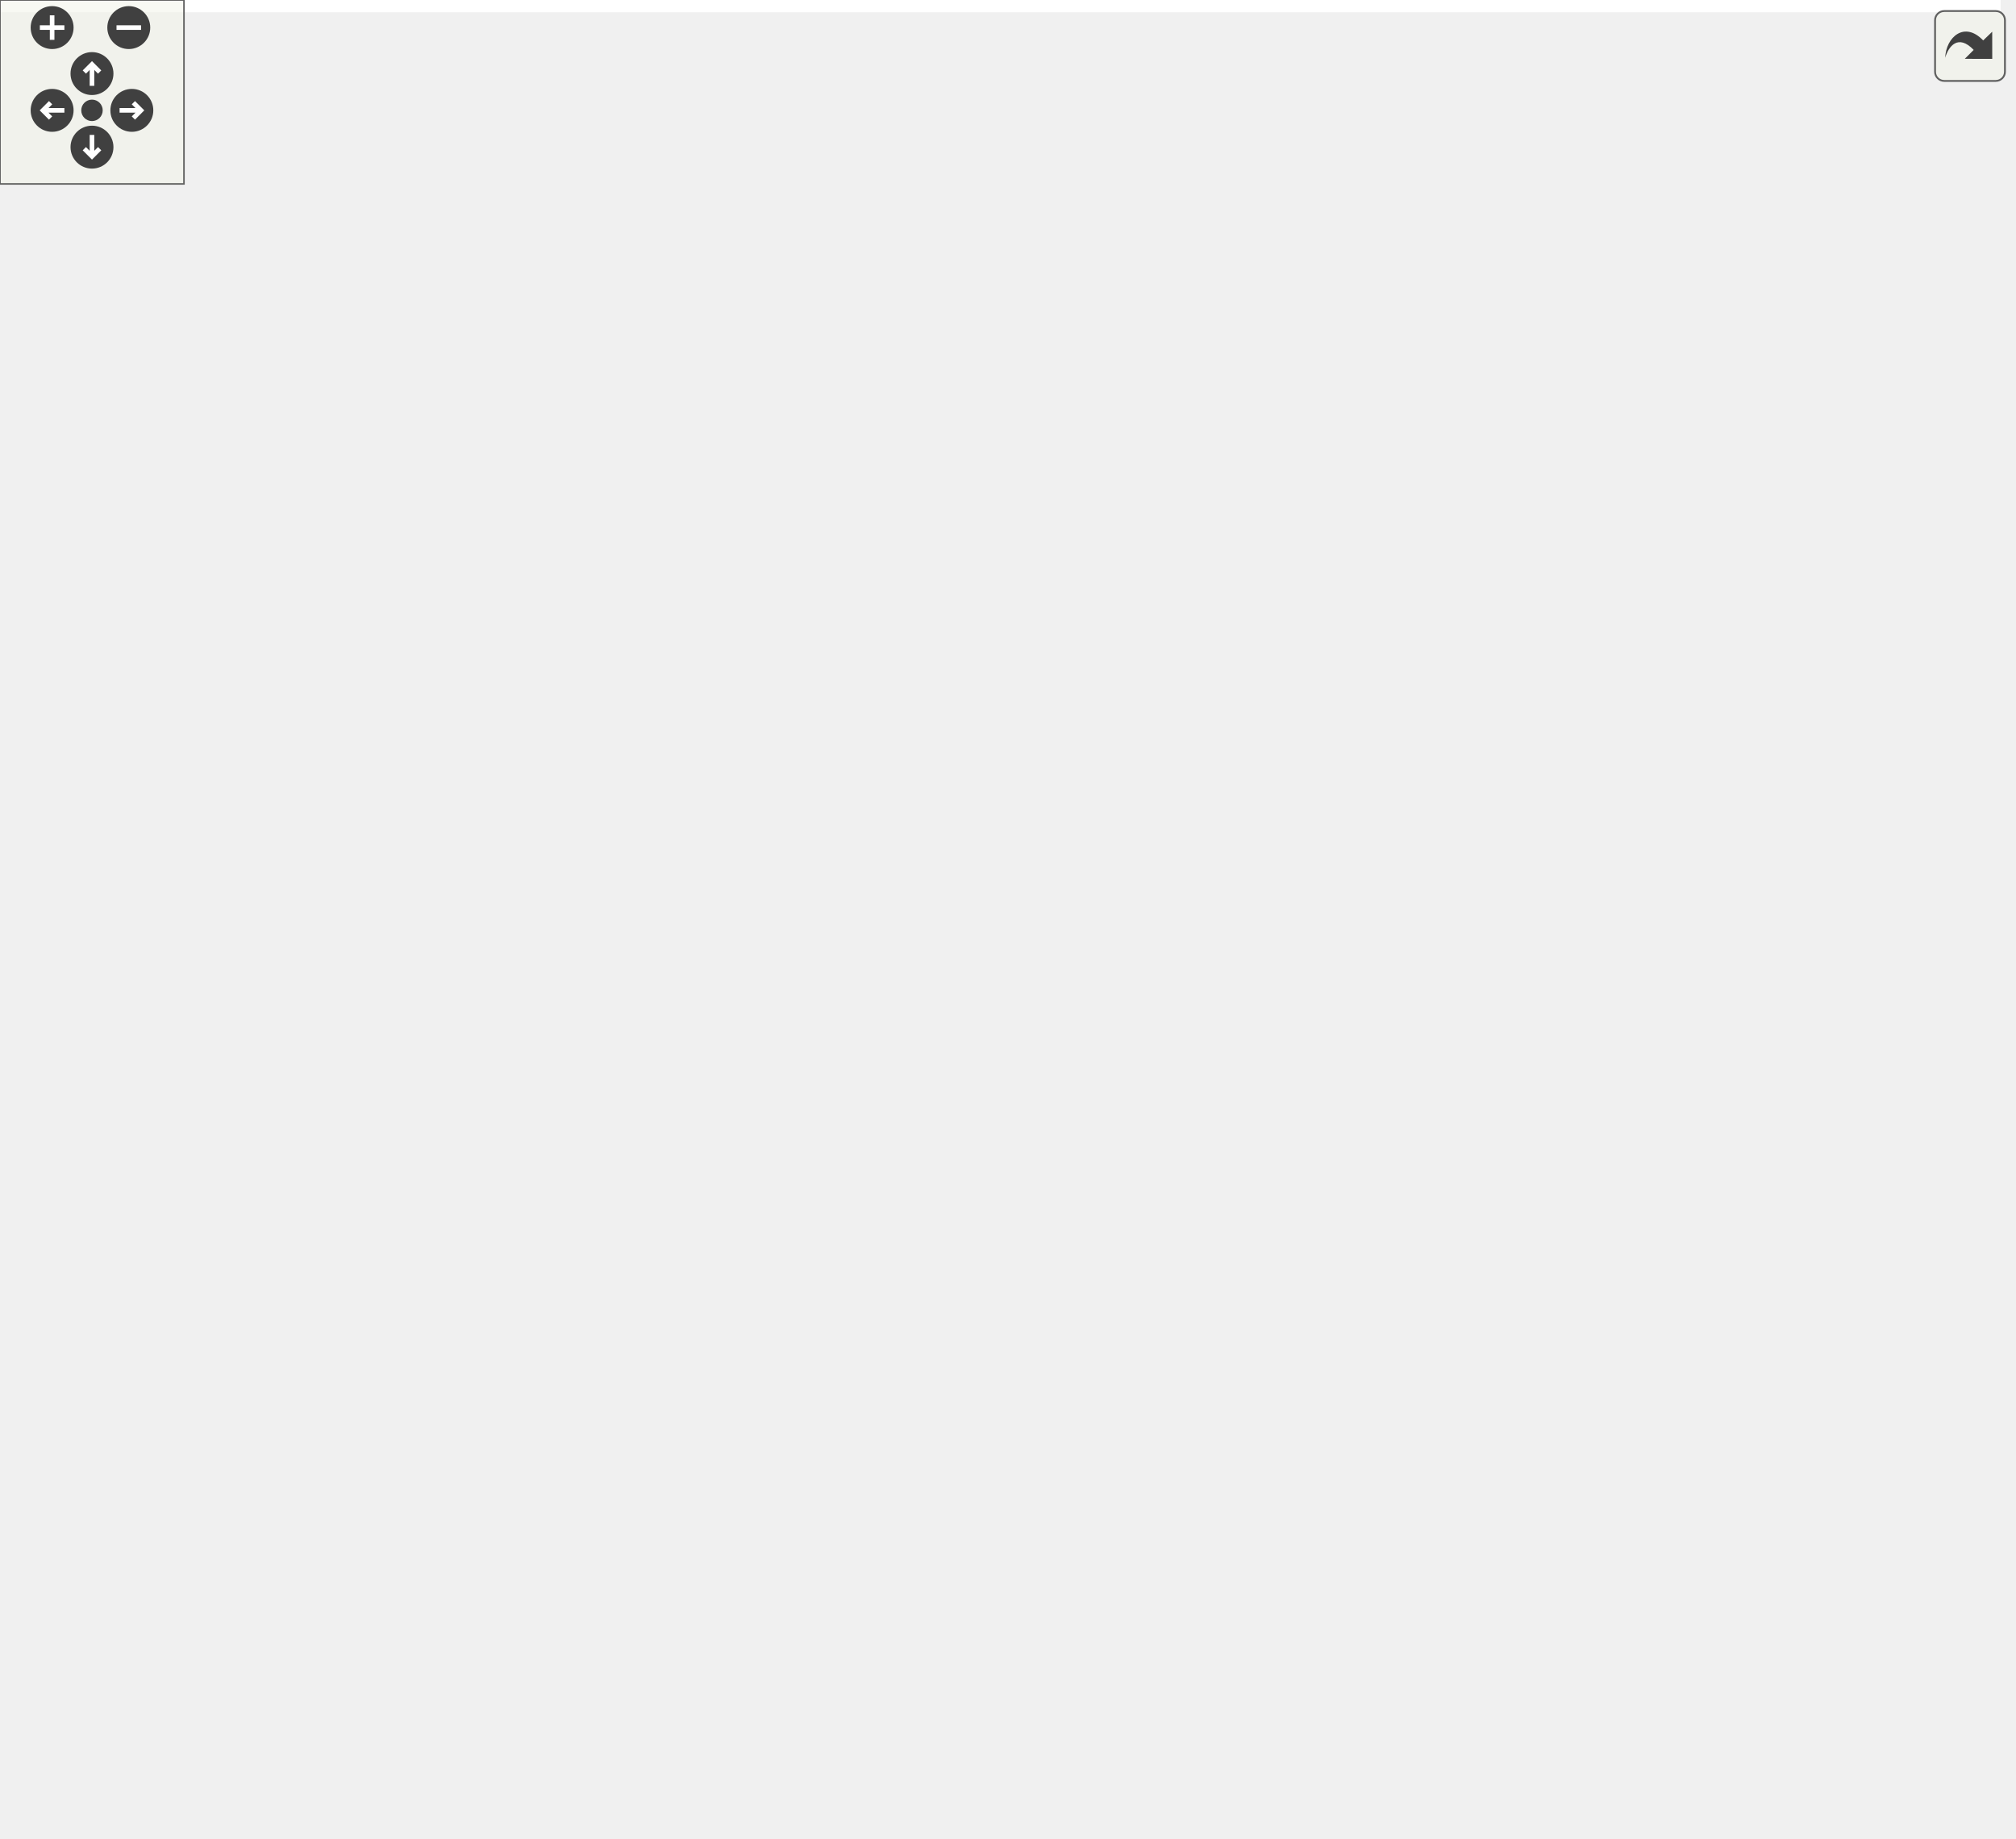
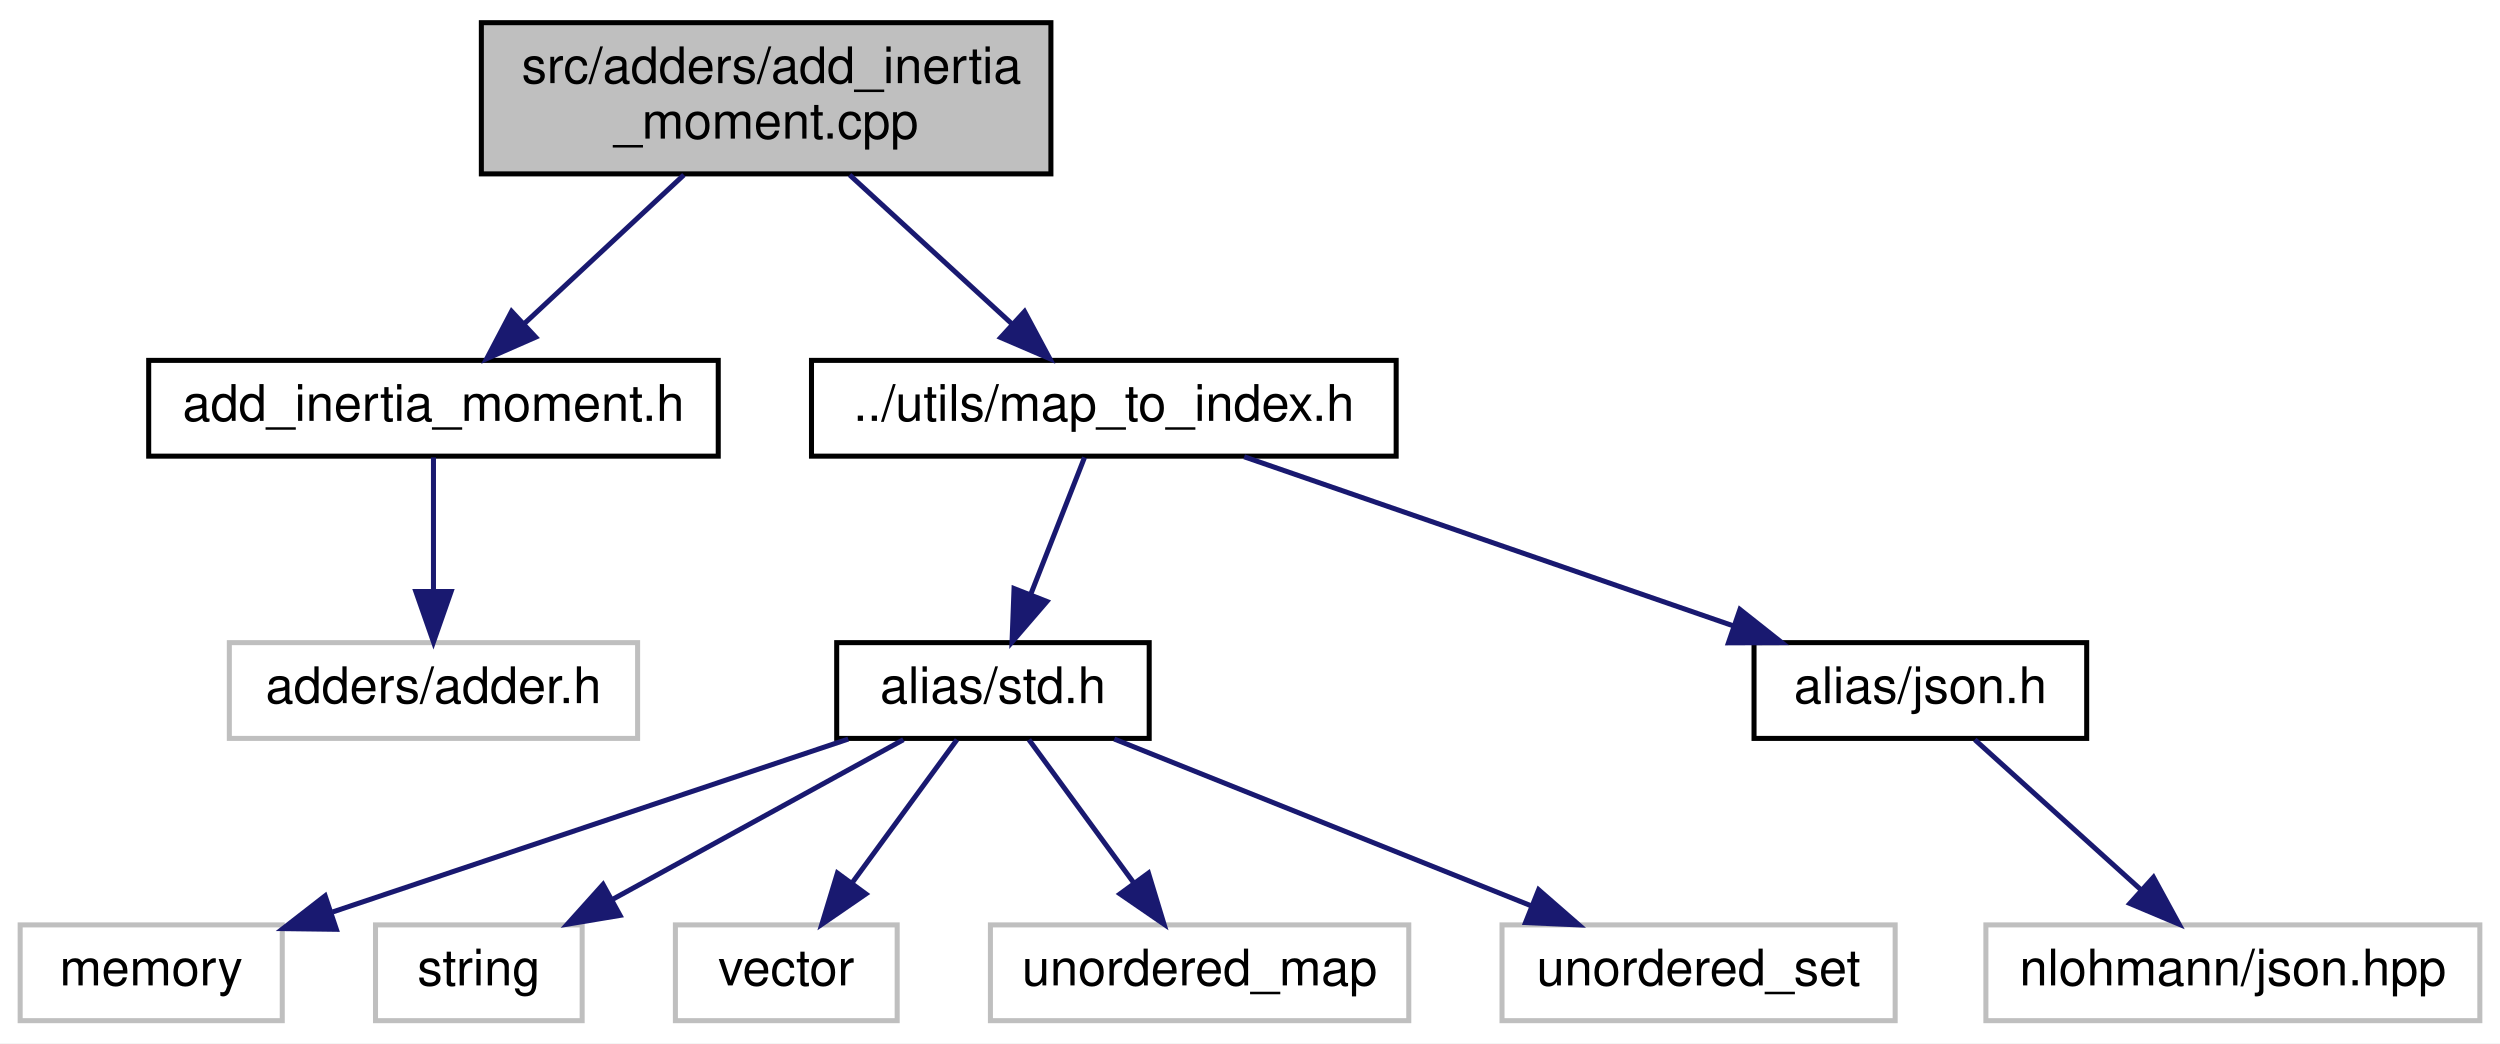
- <svg xmlns="http://www.w3.org/2000/svg" xmlns:xlink="http://www.w3.org/1999/xlink" id="main" version="1.1" xml:space="preserve">
-   <style type="text/css">
- .edge:hover path { stroke: red; }
- .edge:hover polygon { stroke: red; fill: red; }
- </style>
-   <defs>
-     <circle id="rim" cx="0" cy="0" r="7" />
-     <circle id="rim2" cx="0" cy="0" r="3.5" />
-     <g id="zoomPlus">
-       <use xlink:href="#rim" fill="#404040">
-         <set attributeName="fill" to="#808080" begin="zoomplus.mouseover" end="zoomplus.mouseout" />
-       </use>
-       <path d="M-4,0h8M0,-4v8" fill="none" stroke="white" stroke-width="1.5" pointer-events="none" />
+ <svg xmlns="http://www.w3.org/2000/svg" xmlns:xlink="http://www.w3.org/1999/xlink" width="496pt" height="207pt" viewBox="0.00 0.00 496.00 207.00">
+   <g id="graph0" class="graph" transform="scale(1 1) rotate(0) translate(4 203)">
+     <polygon fill="#ffffff" stroke="transparent" points="-4,4 -4,-203 492,-203 492,4 -4,4" />
+     <g id="node1" class="node">
+       <polygon fill="#bfbfbf" stroke="#000000" points="91.5,-168.5 91.5,-198.5 204.5,-198.5 204.5,-168.5 91.5,-168.5" />
+       <text text-anchor="start" x="99.5" y="-186.5" font-family="Helvetica,sans-Serif" font-size="10.00" fill="#000000">src/adders/add_inertia</text>
+       <text text-anchor="middle" x="148" y="-175.5" font-family="Helvetica,sans-Serif" font-size="10.00" fill="#000000">_moment.cpp</text>
    </g>
-     <g id="zoomMin">
-       <use xlink:href="#rim" fill="#404040">
-         <set attributeName="fill" to="#808080" begin="zoomminus.mouseover" end="zoomminus.mouseout" />
-       </use>
-       <path d="M-4,0h8" fill="none" stroke="white" stroke-width="1.5" pointer-events="none" />
-     </g>
-     <g id="dirArrow">
-       <path fill="none" stroke="white" stroke-width="1.5" d="M0,-3.0v7 M-2.5,-0.5L0,-3.0L2.5,-0.5" />
-     </g>
-     <g id="resetDef">
-       <use xlink:href="#rim2" fill="#404040">
-         <set attributeName="fill" to="#808080" begin="reset.mouseover" end="reset.mouseout" />
-       </use>
-     </g>
-   </defs>
-   <svg id="graph" class="graph">
-     <g id="viewport">
-       <polygon fill="#ffffff" stroke="transparent" points="-4,4 -4,-539 652.5,-539 652.5,4 -4,4" />
-       <g id="node1" class="node">
-         <polygon fill="#bfbfbf" stroke="#000000" points="104,-504.5 104,-534.5 217,-534.5 217,-504.5 104,-504.5" />
-         <text text-anchor="start" x="112" y="-522.5" font-family="Helvetica,sans-Serif" font-size="10.00" fill="#000000">src/adders/add_inertia</text>
-         <text text-anchor="middle" x="160.5" y="-511.5" font-family="Helvetica,sans-Serif" font-size="10.00" fill="#000000">_moment.cpp</text>
-       </g>
-       <g id="node2" class="node">
-         <g id="a_node2">
-           <a xlink:href="adders_2add__inertia__moment_8h.html" target="_top" xlink:title="This file has a definition of the AddInertiaMoment class, which is a subclass of the Adder class...">
-             <polygon fill="#ffffff" stroke="#000000" points="142,-448.5 142,-467.5 255,-467.5 255,-448.5 142,-448.5" />
-             <text text-anchor="middle" x="198.5" y="-455.5" font-family="Helvetica,sans-Serif" font-size="10.00" fill="#000000">add_inertia_moment.h</text>
-           </a>
-         </g>
-       </g>
-       <g id="edge1" class="edge">
-         <path fill="none" stroke="#191970" d="M169.893,-504.298C175.113,-495.85 181.646,-485.277 187.15,-476.369" />
-         <polygon fill="#191970" stroke="#191970" points="190.137,-478.194 192.416,-467.847 184.182,-474.514 190.137,-478.194" />
-       </g>
-       <g id="node24" class="node">
-         <g id="a_node24">
-           <a xlink:href="map__to__index_8h.html" target="_top" xlink:title="This file has a definition of utils::map_to_index. ">
-             <polygon fill="#ffffff" stroke="#000000" points="47.5,-112.5 47.5,-131.5 163.5,-131.5 163.5,-112.5 47.5,-112.5" />
-             <text text-anchor="middle" x="105.5" y="-119.5" font-family="Helvetica,sans-Serif" font-size="10.00" fill="#000000">../utils/map_to_index.h</text>
-           </a>
-         </g>
-       </g>
-       <g id="edge28" class="edge">
-         <path fill="none" stroke="#191970" d="M149.625,-504.38C135.19,-482.78 111.5,-441.342 111.5,-402 111.5,-402 111.5,-402 111.5,-234 111.5,-201.665 108.975,-164.155 107.202,-141.788" />
-         <polygon fill="#191970" stroke="#191970" points="110.67,-141.258 106.36,-131.579 103.694,-141.833 110.67,-141.258" />
-       </g>
-       <g id="node3" class="node">
-         <g id="a_node3">
-           <a xlink:href="adders_2adder_8h.html" target="_top" xlink:title="This file has a definition of the Adder class, which is a subclass of the Updater class...">
-             <polygon fill="#ffffff" stroke="#000000" points="161,-392.5 161,-411.5 242,-411.5 242,-392.5 161,-392.5" />
-             <text text-anchor="middle" x="201.5" y="-399.5" font-family="Helvetica,sans-Serif" font-size="10.00" fill="#000000">adders/adder.h</text>
-           </a>
-         </g>
-       </g>
-       <g id="edge2" class="edge">
-         <path fill="none" stroke="#191970" d="M199.023,-448.245C199.414,-440.938 199.963,-430.694 200.444,-421.705" />
-         <polygon fill="#191970" stroke="#191970" points="203.943,-421.816 200.983,-411.643 196.953,-421.441 203.943,-421.816" />
-       </g>
-       <g id="node4" class="node">
-         <g id="a_node4">
-           <a xlink:href="core_2updater_8h.html" target="_top" xlink:title="This file has a definition of the Updater class, which is one of the cores of this program...">
-             <polygon fill="#ffffff" stroke="#000000" points="164,-336.5 164,-355.5 243,-355.5 243,-336.5 164,-336.5" />
-             <text text-anchor="middle" x="203.5" y="-343.5" font-family="Helvetica,sans-Serif" font-size="10.00" fill="#000000">core/updater.h</text>
-           </a>
-         </g>
-       </g>
-       <g id="edge3" class="edge">
-         <path fill="none" stroke="#191970" d="M201.848,-392.245C202.109,-384.938 202.475,-374.694 202.796,-365.705" />
-         <polygon fill="#191970" stroke="#191970" points="206.296,-365.761 203.156,-355.643 199.301,-365.511 206.296,-365.761" />
-       </g>
-       <g id="node5" class="node">
-         <polygon fill="#ffffff" stroke="#bfbfbf" points="181.5,-112.5 181.5,-131.5 225.5,-131.5 225.5,-112.5 181.5,-112.5" />
-         <text text-anchor="middle" x="203.5" y="-119.5" font-family="Helvetica,sans-Serif" font-size="10.00" fill="#000000">omp.h</text>
-       </g>
-       <g id="edge4" class="edge">
-         <path fill="none" stroke="#191970" d="M203.5,-336.375C203.5,-302.485 203.5,-188.232 203.5,-141.833" />
-         <polygon fill="#191970" stroke="#191970" points="207,-141.589 203.5,-131.589 200,-141.589 207,-141.589" />
-       </g>
-       <g id="node6" class="node">
-         <g id="a_node6">
-           <a xlink:href="generators_8h.html" target="_top" xlink:title="This file includes all the header files of subclasses of Generator. ">
-             <polygon fill="#ffffff" stroke="#000000" points="280.5,-280.5 280.5,-299.5 372.5,-299.5 372.5,-280.5 280.5,-280.5" />
-             <text text-anchor="middle" x="326.5" y="-287.5" font-family="Helvetica,sans-Serif" font-size="10.00" fill="#000000">core/generators.h</text>
-           </a>
-         </g>
-       </g>
-       <g id="edge5" class="edge">
-         <path fill="none" stroke="#191970" d="M224.644,-336.373C244.389,-327.384 274.07,-313.871 296.305,-303.747" />
-         <polygon fill="#191970" stroke="#191970" points="297.981,-306.83 305.632,-299.501 295.08,-300.459 297.981,-306.83" />
-       </g>
-       <g id="node7" class="node">
-         <g id="a_node7">
-           <a xlink:href="core_2element_8h.html" target="_top" xlink:title="This file has a definition of the Element class, which is one of the cores of this program...">
-             <polygon fill="#ffffff" stroke="#000000" points="348,-168.5 348,-187.5 429,-187.5 429,-168.5 348,-168.5" />
-             <text text-anchor="middle" x="388.5" y="-175.5" font-family="Helvetica,sans-Serif" font-size="10.00" fill="#000000">core/element.h</text>
-           </a>
-         </g>
-       </g>
-       <g id="edge6" class="edge">
-         <path fill="none" stroke="#191970" d="M371.372,-280.459C391.225,-273.765 412.708,-262.561 424.5,-244 434.797,-227.792 421.368,-208.414 408.083,-194.864" />
-         <polygon fill="#191970" stroke="#191970" points="410.121,-191.973 400.458,-187.627 405.302,-197.05 410.121,-191.973" />
-       </g>
-       <g id="node22" class="node">
-         <g id="a_node22">
-           <a xlink:href="gen__dict_8h.html" target="_top" xlink:title="This file has a definition of the GenDict class. ">
-             <polygon fill="#ffffff" stroke="#000000" points="234,-224.5 234,-243.5 317,-243.5 317,-224.5 234,-224.5" />
-             <text text-anchor="middle" x="275.5" y="-231.5" font-family="Helvetica,sans-Serif" font-size="10.00" fill="#000000">core/gen_dict.h</text>
-           </a>
-         </g>
-       </g>
-       <g id="edge24" class="edge">
-         <path fill="none" stroke="#191970" d="M317.616,-280.245C310.303,-272.216 299.761,-260.639 291.053,-251.078" />
-         <polygon fill="#191970" stroke="#191970" points="293.603,-248.679 284.282,-243.643 288.427,-253.393 293.603,-248.679" />
-       </g>
-       <g id="node23" class="node">
-         <g id="a_node23">
-           <a xlink:href="gen__list_8h.html" target="_top" xlink:title="This file has a definition of the GenList class. ">
-             <polygon fill="#ffffff" stroke="#000000" points="335.5,-224.5 335.5,-243.5 415.5,-243.5 415.5,-224.5 335.5,-224.5" />
-             <text text-anchor="middle" x="375.5" y="-231.5" font-family="Helvetica,sans-Serif" font-size="10.00" fill="#000000">core/gen_list.h</text>
-           </a>
-         </g>
-       </g>
-       <g id="edge26" class="edge">
-         <path fill="none" stroke="#191970" d="M335.035,-280.245C341.991,-272.296 351.988,-260.871 360.305,-251.366" />
-         <polygon fill="#191970" stroke="#191970" points="363.112,-253.473 367.063,-243.643 357.844,-248.864 363.112,-253.473" />
-       </g>
-       <g id="edge7" class="edge">
-         <path fill="none" stroke="#191970" d="M355.692,-168.425C326.483,-159.851 282.355,-146.776 235.542,-132.283" />
-         <polygon fill="#191970" stroke="#191970" points="236.421,-128.891 225.833,-129.268 234.345,-135.576 236.421,-128.891" />
-       </g>
-       <g id="node8" class="node">
-         <g id="a_node8">
-           <a xlink:href="eigen_8h.html" target="_top" xlink:title="This file includes Eigen and defines some aliases for the Eigen-Vector, Matrix and Array...">
-             <polygon fill="#ffffff" stroke="#000000" points="463,-112.5 463,-131.5 534,-131.5 534,-112.5 463,-112.5" />
-             <text text-anchor="middle" x="498.5" y="-119.5" font-family="Helvetica,sans-Serif" font-size="10.00" fill="#000000">alias/eigen.h</text>
-           </a>
-         </g>
-       </g>
-       <g id="edge8" class="edge">
-         <path fill="none" stroke="#191970" d="M407.661,-168.245C425.011,-159.412 450.79,-146.289 470.458,-136.276" />
-         <polygon fill="#191970" stroke="#191970" points="472.235,-139.299 479.559,-131.643 469.06,-133.06 472.235,-139.299" />
-       </g>
-       <g id="node10" class="node">
-         <g id="a_node10">
-           <a xlink:href="alias_2pybind_8h.html" target="_top" xlink:title="This file includes pybind11 and defines an alias for the namespace pybind11. ">
-             <polygon fill="#ffffff" stroke="#000000" points="555,-112.5 555,-131.5 632,-131.5 632,-112.5 555,-112.5" />
-             <text text-anchor="middle" x="593.5" y="-119.5" font-family="Helvetica,sans-Serif" font-size="10.00" fill="#000000">alias/pybind.h</text>
-           </a>
-         </g>
-       </g>
-       <g id="edge10" class="edge">
-         <path fill="none" stroke="#191970" d="M423.741,-168.373C458.419,-158.9 511.488,-144.403 549.046,-134.143" />
-         <polygon fill="#191970" stroke="#191970" points="549.995,-137.513 558.719,-131.501 548.15,-130.76 549.995,-137.513" />
-       </g>
-       <g id="node12" class="node">
-         <g id="a_node12">
-           <a xlink:href="generator_8h.html" target="_top" xlink:title="This file has a definition of the Generator class, which is one of the cores of this program...">
-             <polygon fill="#ffffff" stroke="#000000" points="358,-112.5 358,-131.5 445,-131.5 445,-112.5 358,-112.5" />
-             <text text-anchor="middle" x="401.5" y="-119.5" font-family="Helvetica,sans-Serif" font-size="10.00" fill="#000000">core/generator.h</text>
-           </a>
-         </g>
-       </g>
-       <g id="edge12" class="edge">
-         <path fill="none" stroke="#191970" d="M390.764,-168.245C392.479,-160.858 394.891,-150.469 396.994,-141.409" />
-         <polygon fill="#191970" stroke="#191970" points="400.409,-142.175 399.262,-131.643 393.591,-140.592 400.409,-142.175" />
-       </g>
-       <g id="node21" class="node">
-         <g id="a_node21">
-           <a xlink:href="data__keys_8h.html" target="_top" xlink:title="This file has a definition of the DataKeys class, which is owned by Element class. ">
-             <polygon fill="#ffffff" stroke="#000000" points="243.5,-112.5 243.5,-131.5 339.5,-131.5 339.5,-112.5 243.5,-112.5" />
-             <text text-anchor="middle" x="291.5" y="-119.5" font-family="Helvetica,sans-Serif" font-size="10.00" fill="#000000">class/data_keys.h</text>
-           </a>
-         </g>
-       </g>
-       <g id="edge21" class="edge">
-         <path fill="none" stroke="#191970" d="M371.604,-168.245C356.582,-159.573 334.396,-146.764 317.179,-136.825" />
-         <polygon fill="#191970" stroke="#191970" points="318.613,-133.611 308.202,-131.643 315.113,-139.674 318.613,-133.611" />
-       </g>
-       <g id="node9" class="node">
-         <polygon fill="#ffffff" stroke="#bfbfbf" points="468.5,-56.5 468.5,-75.5 524.5,-75.5 524.5,-56.5 468.5,-56.5" />
-         <text text-anchor="middle" x="496.5" y="-63.5" font-family="Helvetica,sans-Serif" font-size="10.00" fill="#000000">Eigen/LU</text>
-       </g>
-       <g id="edge9" class="edge">
-         <path fill="none" stroke="#191970" d="M498.152,-112.246C497.891,-104.938 497.525,-94.694 497.204,-85.705" />
-         <polygon fill="#191970" stroke="#191970" points="500.699,-85.511 496.844,-75.643 493.704,-85.761 500.699,-85.511" />
-       </g>
-       <g id="node11" class="node">
-         <polygon fill="#ffffff" stroke="#bfbfbf" points="542.5,-56.5 542.5,-75.5 648.5,-75.5 648.5,-56.5 542.5,-56.5" />
-         <text text-anchor="middle" x="595.5" y="-63.5" font-family="Helvetica,sans-Serif" font-size="10.00" fill="#000000">pybind11/pybind11.h</text>
-       </g>
-       <g id="edge11" class="edge">
-         <path fill="none" stroke="#191970" d="M593.848,-112.246C594.109,-104.938 594.475,-94.694 594.796,-85.705" />
-         <polygon fill="#191970" stroke="#191970" points="598.296,-85.761 595.156,-75.643 591.301,-85.511 598.296,-85.761" />
-       </g>
-       <g id="node13" class="node">
-         <g id="a_node13">
-           <a xlink:href="std_8h.html" target="_top" xlink:title="This file includes a part of C++ Standard Template Library and defines aliases for them...">
-             <polygon fill="#ffffff" stroke="#000000" points="181.5,-56.5 181.5,-75.5 243.5,-75.5 243.5,-56.5 181.5,-56.5" />
-             <text text-anchor="middle" x="212.5" y="-63.5" font-family="Helvetica,sans-Serif" font-size="10.00" fill="#000000">alias/std.h</text>
-           </a>
-         </g>
-       </g>
-       <g id="edge13" class="edge">
-         <path fill="none" stroke="#191970" d="M369.01,-112.373C337.022,-102.895 288.062,-88.389 253.432,-78.128" />
-         <polygon fill="#191970" stroke="#191970" points="254.208,-74.708 243.626,-75.222 252.22,-81.419 254.208,-74.708" />
-       </g>
-       <g id="node19" class="node">
-         <g id="a_node19">
-           <a xlink:href="json_8h.html" target="_top" xlink:title="This file includes nlohmann/json and defines an alias for the JSON type. ">
-             <polygon fill="#ffffff" stroke="#000000" points="313.5,-56.5 313.5,-75.5 379.5,-75.5 379.5,-56.5 313.5,-56.5" />
-             <text text-anchor="middle" x="346.5" y="-63.5" font-family="Helvetica,sans-Serif" font-size="10.00" fill="#000000">alias/json.h</text>
-           </a>
-         </g>
-       </g>
-       <g id="edge19" class="edge">
-         <path fill="none" stroke="#191970" d="M391.92,-112.246C383.954,-104.135 372.436,-92.407 362.992,-82.792" />
-         <polygon fill="#191970" stroke="#191970" points="365.475,-80.325 355.971,-75.643 360.481,-85.23 365.475,-80.325" />
-       </g>
-       <g id="node14" class="node">
-         <polygon fill="#ffffff" stroke="#bfbfbf" points="319.5,-.5 319.5,-19.5 371.5,-19.5 371.5,-.5 319.5,-.5" />
-         <text text-anchor="middle" x="345.5" y="-7.5" font-family="Helvetica,sans-Serif" font-size="10.00" fill="#000000">memory</text>
-       </g>
-       <g id="edge14" class="edge">
-         <path fill="none" stroke="#191970" d="M235.363,-56.373C256.905,-47.303 289.384,-33.628 313.496,-23.476" />
-         <polygon fill="#191970" stroke="#191970" points="315.077,-26.608 322.935,-19.501 312.36,-20.156 315.077,-26.608" />
-       </g>
-       <g id="node15" class="node">
-         <polygon fill="#ffffff" stroke="#bfbfbf" points="0,-.5 0,-19.5 41,-19.5 41,-.5 0,-.5" />
-         <text text-anchor="middle" x="20.5" y="-7.5" font-family="Helvetica,sans-Serif" font-size="10.00" fill="#000000">string</text>
-       </g>
-       <g id="edge15" class="edge">
-         <path fill="none" stroke="#191970" d="M181.321,-57.596C150.527,-49.196 101.884,-35.665 50.7,-19.965" />
-         <polygon fill="#191970" stroke="#191970" points="51.705,-16.612 41.117,-17.008 49.641,-23.301 51.705,-16.612" />
-       </g>
-       <g id="node16" class="node">
-         <polygon fill="#ffffff" stroke="#bfbfbf" points="59.5,-.5 59.5,-19.5 103.5,-19.5 103.5,-.5 59.5,-.5" />
-         <text text-anchor="middle" x="81.5" y="-7.5" font-family="Helvetica,sans-Serif" font-size="10.00" fill="#000000">vector</text>
-       </g>
-       <g id="edge16" class="edge">
-         <path fill="none" stroke="#191970" d="M189.98,-56.373C168.763,-47.303 136.772,-33.628 113.023,-23.476" />
-         <polygon fill="#191970" stroke="#191970" points="114.297,-20.214 103.726,-19.501 111.545,-26.65 114.297,-20.214" />
-       </g>
-       <g id="node17" class="node">
-         <polygon fill="#ffffff" stroke="#bfbfbf" points="122,-.5 122,-19.5 205,-19.5 205,-.5 122,-.5" />
-         <text text-anchor="middle" x="163.5" y="-7.5" font-family="Helvetica,sans-Serif" font-size="10.00" fill="#000000">unordered_map</text>
-       </g>
-       <g id="edge17" class="edge">
-         <path fill="none" stroke="#191970" d="M203.965,-56.245C197.009,-48.296 187.012,-36.871 178.695,-27.366" />
-         <polygon fill="#191970" stroke="#191970" points="181.156,-24.864 171.937,-19.643 175.888,-29.473 181.156,-24.864" />
-       </g>
-       <g id="node18" class="node">
-         <polygon fill="#ffffff" stroke="#bfbfbf" points="223.5,-.5 223.5,-19.5 301.5,-19.5 301.5,-.5 223.5,-.5" />
-         <text text-anchor="middle" x="262.5" y="-7.5" font-family="Helvetica,sans-Serif" font-size="10.00" fill="#000000">unordered_set</text>
-       </g>
-       <g id="edge18" class="edge">
-         <path fill="none" stroke="#191970" d="M221.209,-56.245C228.307,-48.296 238.508,-36.871 246.995,-27.366" />
-         <polygon fill="#191970" stroke="#191970" points="249.841,-29.433 253.891,-19.643 244.619,-24.771 249.841,-29.433" />
-       </g>
-       <g id="node20" class="node">
-         <polygon fill="#ffffff" stroke="#bfbfbf" points="389.5,-.5 389.5,-19.5 487.5,-19.5 487.5,-.5 389.5,-.5" />
-         <text text-anchor="middle" x="438.5" y="-7.5" font-family="Helvetica,sans-Serif" font-size="10.00" fill="#000000">nlohmann/json.hpp</text>
-       </g>
-       <g id="edge20" class="edge">
-         <path fill="none" stroke="#191970" d="M362.525,-56.245C376.641,-47.653 397.426,-35.001 413.69,-25.102" />
-         <polygon fill="#191970" stroke="#191970" points="415.936,-27.832 422.659,-19.643 412.297,-21.852 415.936,-27.832" />
-       </g>
-       <g id="edge22" class="edge">
-         <path fill="none" stroke="#191970" d="M277.739,-112.246C265.845,-103.814 248.435,-91.473 234.591,-81.66" />
-         <polygon fill="#191970" stroke="#191970" points="236.285,-78.57 226.103,-75.643 232.237,-84.281 236.285,-78.57" />
-       </g>
-       <g id="edge23" class="edge">
-         <path fill="none" stroke="#191970" d="M301.08,-112.246C309.046,-104.135 320.564,-92.407 330.008,-82.792" />
-         <polygon fill="#191970" stroke="#191970" points="332.519,-85.23 337.029,-75.643 327.525,-80.325 332.519,-85.23" />
-       </g>
-       <g id="edge25" class="edge">
-         <path fill="none" stroke="#191970" d="M294.925,-224.373C312.902,-215.464 339.844,-202.113 360.209,-192.02" />
-         <polygon fill="#191970" stroke="#191970" points="361.922,-195.078 369.328,-187.501 358.814,-188.805 361.922,-195.078" />
-       </g>
-       <g id="edge27" class="edge">
-         <path fill="none" stroke="#191970" d="M377.764,-224.245C379.479,-216.858 381.891,-206.469 383.994,-197.409" />
-         <polygon fill="#191970" stroke="#191970" points="387.409,-198.175 386.262,-187.643 380.591,-196.592 387.409,-198.175" />
-       </g>
-       <g id="edge29" class="edge">
-         <path fill="none" stroke="#191970" d="M124.138,-112.246C140.939,-103.453 165.863,-90.408 184.962,-80.412" />
-         <polygon fill="#191970" stroke="#191970" points="186.839,-83.381 194.076,-75.643 183.593,-77.179 186.839,-83.381" />
-       </g>
-       <g id="edge30" class="edge">
-         <path fill="none" stroke="#191970" d="M146.655,-112.437C190.309,-102.293 258.97,-86.339 303.363,-76.024" />
-         <polygon fill="#191970" stroke="#191970" points="304.323,-79.394 313.272,-73.721 302.739,-72.575 304.323,-79.394" />
+     <g id="node2" class="node">
+       <g id="a_node2">
+         <a xlink:href="adders_2add__inertia__moment_8h.html" target="_top" xlink:title="This file has a definition of the AddInertiaMoment class, which is a subclass of the Adder class...">
+           <polygon fill="#ffffff" stroke="#000000" points="25.5,-112.5 25.5,-131.5 138.5,-131.5 138.5,-112.5 25.5,-112.5" />
+           <text text-anchor="middle" x="82" y="-119.5" font-family="Helvetica,sans-Serif" font-size="10.00" fill="#000000">add_inertia_moment.h</text>
+         </a>
      </g>
    </g>
-   </svg>
-   <g id="navigator" transform="translate(0 0)" fill="#404254">
-     <rect fill="#f2f5e9" fill-opacity="0.5" stroke="#606060" stroke-width=".5" x="0" y="0" width="60" height="60" />
-     <use id="zoomplus" xlink:href="#zoomPlus" x="17" y="9" />
-     <use id="zoomminus" xlink:href="#zoomMin" x="42" y="9" />
-     <use id="reset" xlink:href="#resetDef" x="30" y="36" />
-     <g id="arrowUp" xlink:href="#dirArrow" transform="translate(30 24)">
-       <use xlink:href="#rim" fill="#404040">
-         <set attributeName="fill" to="#808080" begin="arrowUp.mouseover" end="arrowUp.mouseout" />
-       </use>
-       <path fill="none" stroke="white" stroke-width="1.5" d="M0,-3.0v7 M-2.5,-0.5L0,-3.0L2.5,-0.5" />
+     <g id="edge1" class="edge">
+       <path fill="none" stroke="#191970" d="M131.685,-168.298C122.047,-159.316 109.831,-147.933 99.924,-138.702" />
+       <polygon fill="#191970" stroke="#191970" points="102.27,-136.104 92.567,-131.847 97.498,-141.225 102.27,-136.104" />
    </g>
-     <g id="arrowRight" xlink:href="#dirArrow" transform="rotate(90) translate(36 -43)">
-       <use xlink:href="#rim" fill="#404040">
-         <set attributeName="fill" to="#808080" begin="arrowRight.mouseover" end="arrowRight.mouseout" />
-       </use>
-       <path fill="none" stroke="white" stroke-width="1.5" d="M0,-3.0v7 M-2.5,-0.5L0,-3.0L2.5,-0.5" />
+     <g id="node4" class="node">
+       <g id="a_node4">
+         <a xlink:href="map__to__index_8h.html" target="_top" xlink:title="This file has a definition of utils::map_to_index. ">
+           <polygon fill="#ffffff" stroke="#000000" points="157,-112.5 157,-131.5 273,-131.5 273,-112.5 157,-112.5" />
+           <text text-anchor="middle" x="215" y="-119.5" font-family="Helvetica,sans-Serif" font-size="10.00" fill="#000000">../utils/map_to_index.h</text>
+         </a>
+       </g>
    </g>
-     <g id="arrowDown" xlink:href="#dirArrow" transform="rotate(180) translate(-30 -48)">
-       <use xlink:href="#rim" fill="#404040">
-         <set attributeName="fill" to="#808080" begin="arrowDown.mouseover" end="arrowDown.mouseout" />
-       </use>
-       <path fill="none" stroke="white" stroke-width="1.5" d="M0,-3.0v7 M-2.5,-0.5L0,-3.0L2.5,-0.5" />
+     <g id="edge3" class="edge">
+       <path fill="none" stroke="#191970" d="M164.562,-168.298C174.346,-159.316 186.747,-147.933 196.804,-138.702" />
+       <polygon fill="#191970" stroke="#191970" points="199.272,-141.188 204.273,-131.847 194.539,-136.031 199.272,-141.188" />
    </g>
-     <g id="arrowLeft" xlink:href="#dirArrow" transform="rotate(270) translate(-36 17)">
-       <use xlink:href="#rim" fill="#404040">
-         <set attributeName="fill" to="#808080" begin="arrowLeft.mouseover" end="arrowLeft.mouseout" />
-       </use>
-       <path fill="none" stroke="white" stroke-width="1.5" d="M0,-3.0v7 M-2.5,-0.5L0,-3.0L2.5,-0.5" />
+     <g id="node3" class="node">
+       <polygon fill="#ffffff" stroke="#bfbfbf" points="41.5,-56.5 41.5,-75.5 122.5,-75.5 122.5,-56.5 41.5,-56.5" />
+       <text text-anchor="middle" x="82" y="-63.5" font-family="Helvetica,sans-Serif" font-size="10.00" fill="#000000">adders/adder.h</text>
+     </g>
+     <g id="edge2" class="edge">
+       <path fill="none" stroke="#191970" d="M82,-112.246C82,-104.938 82,-94.694 82,-85.705" />
+       <polygon fill="#191970" stroke="#191970" points="85.5,-85.643 82,-75.643 78.5,-85.643 85.5,-85.643" />
+     </g>
+     <g id="node5" class="node">
+       <g id="a_node5">
+         <a xlink:href="std_8h.html" target="_top" xlink:title="This file includes a part of C++ Standard Template Library and defines aliases for them...">
+           <polygon fill="#ffffff" stroke="#000000" points="162,-56.5 162,-75.5 224,-75.5 224,-56.5 162,-56.5" />
+           <text text-anchor="middle" x="193" y="-63.5" font-family="Helvetica,sans-Serif" font-size="10.00" fill="#000000">alias/std.h</text>
+         </a>
+       </g>
+     </g>
+     <g id="edge4" class="edge">
+       <path fill="none" stroke="#191970" d="M211.168,-112.246C208.234,-104.778 204.095,-94.243 200.509,-85.114" />
+       <polygon fill="#191970" stroke="#191970" points="203.702,-83.67 196.788,-75.643 197.187,-86.23 203.702,-83.67" />
+     </g>
+     <g id="node11" class="node">
+       <g id="a_node11">
+         <a xlink:href="json_8h.html" target="_top" xlink:title="This file includes nlohmann/json and defines an alias for the JSON type. ">
+           <polygon fill="#ffffff" stroke="#000000" points="344,-56.5 344,-75.5 410,-75.5 410,-56.5 344,-56.5" />
+           <text text-anchor="middle" x="377" y="-63.5" font-family="Helvetica,sans-Serif" font-size="10.00" fill="#000000">alias/json.h</text>
+         </a>
+       </g>
+     </g>
+     <g id="edge10" class="edge">
+       <path fill="none" stroke="#191970" d="M242.849,-112.373C269.67,-103.102 310.413,-89.018 339.96,-78.804" />
+       <polygon fill="#191970" stroke="#191970" points="341.207,-82.076 349.515,-75.501 338.92,-75.46 341.207,-82.076" />
+     </g>
+     <g id="node6" class="node">
+       <polygon fill="#ffffff" stroke="#bfbfbf" points="0,-.5 0,-19.5 52,-19.5 52,-.5 0,-.5" />
+       <text text-anchor="middle" x="26" y="-7.5" font-family="Helvetica,sans-Serif" font-size="10.00" fill="#000000">memory</text>
+     </g>
+     <g id="edge5" class="edge">
+       <path fill="none" stroke="#191970" d="M164.292,-56.373C135.972,-46.877 92.598,-32.332 61.989,-22.068" />
+       <polygon fill="#191970" stroke="#191970" points="62.732,-18.626 52.138,-18.765 60.507,-25.263 62.732,-18.626" />
+     </g>
+     <g id="node7" class="node">
+       <polygon fill="#ffffff" stroke="#bfbfbf" points="70.5,-.5 70.5,-19.5 111.5,-19.5 111.5,-.5 70.5,-.5" />
+       <text text-anchor="middle" x="91" y="-7.5" font-family="Helvetica,sans-Serif" font-size="10.00" fill="#000000">string</text>
+     </g>
+     <g id="edge6" class="edge">
+       <path fill="none" stroke="#191970" d="M175.233,-56.245C159.291,-47.493 135.674,-34.527 117.501,-24.55" />
+       <polygon fill="#191970" stroke="#191970" points="119.014,-21.387 108.563,-19.643 115.645,-27.523 119.014,-21.387" />
+     </g>
+     <g id="node8" class="node">
+       <polygon fill="#ffffff" stroke="#bfbfbf" points="130,-.5 130,-19.5 174,-19.5 174,-.5 130,-.5" />
+       <text text-anchor="middle" x="152" y="-7.5" font-family="Helvetica,sans-Serif" font-size="10.00" fill="#000000">vector</text>
+     </g>
+     <g id="edge7" class="edge">
+       <path fill="none" stroke="#191970" d="M185.858,-56.245C180.156,-48.456 172.01,-37.331 165.137,-27.944" />
+       <polygon fill="#191970" stroke="#191970" points="167.791,-25.644 159.06,-19.643 162.143,-29.779 167.791,-25.644" />
+     </g>
+     <g id="node9" class="node">
+       <polygon fill="#ffffff" stroke="#bfbfbf" points="192.5,-.5 192.5,-19.5 275.5,-19.5 275.5,-.5 192.5,-.5" />
+       <text text-anchor="middle" x="234" y="-7.5" font-family="Helvetica,sans-Serif" font-size="10.00" fill="#000000">unordered_map</text>
+     </g>
+     <g id="edge8" class="edge">
+       <path fill="none" stroke="#191970" d="M200.142,-56.245C205.844,-48.456 213.99,-37.331 220.863,-27.944" />
+       <polygon fill="#191970" stroke="#191970" points="223.857,-29.779 226.94,-19.643 218.209,-25.644 223.857,-29.779" />
+     </g>
+     <g id="node10" class="node">
+       <polygon fill="#ffffff" stroke="#bfbfbf" points="294,-.5 294,-19.5 372,-19.5 372,-.5 294,-.5" />
+       <text text-anchor="middle" x="333" y="-7.5" font-family="Helvetica,sans-Serif" font-size="10.00" fill="#000000">unordered_set</text>
+     </g>
+     <g id="edge9" class="edge">
+       <path fill="none" stroke="#191970" d="M217.067,-56.373C239.843,-47.263 274.234,-33.506 299.649,-23.34" />
+       <polygon fill="#191970" stroke="#191970" points="301.262,-26.465 309.247,-19.501 298.663,-19.965 301.262,-26.465" />
+     </g>
+     <g id="node12" class="node">
+       <polygon fill="#ffffff" stroke="#bfbfbf" points="390,-.5 390,-19.5 488,-19.5 488,-.5 390,-.5" />
+       <text text-anchor="middle" x="439" y="-7.5" font-family="Helvetica,sans-Serif" font-size="10.00" fill="#000000">nlohmann/json.hpp</text>
+     </g>
+     <g id="edge11" class="edge">
+       <path fill="none" stroke="#191970" d="M387.8,-56.245C396.868,-48.055 410.021,-36.175 420.724,-26.507" />
+       <polygon fill="#191970" stroke="#191970" points="423.249,-28.943 428.324,-19.643 418.557,-23.748 423.249,-28.943" />
    </g>
  </g>
-   <svg viewBox="0 0 15 15" width="100%" height="30px" preserveAspectRatio="xMaxYMin meet">
-     <g id="arrow_out" transform="scale(0.3 0.3)">
-       <a xlink:href="add__inertia__moment_8cpp__incl_org.svg" target="_base">
-         <rect id="button" ry="5" rx="5" y="6" x="6" height="38" width="38" fill="#f2f5e9" fill-opacity="0.5" stroke="#606060" stroke-width="1.0" />
-         <path id="arrow" d="M 11.5,31.437 C 11.94,20.098 22.043,11.323 32.159,21.979 L 37.069,17.246 C 37.069,17.246 37.088,32 37.088,32 L 22.16,31.978 C 22.16,31.978 26.998,27.14 26.998,27.14 C 18.529,18.264 13.292,25.23 11.5,31.437 z" style="fill:#404040;" />
-       </a>
-     </g>
-   </svg>
</svg>
